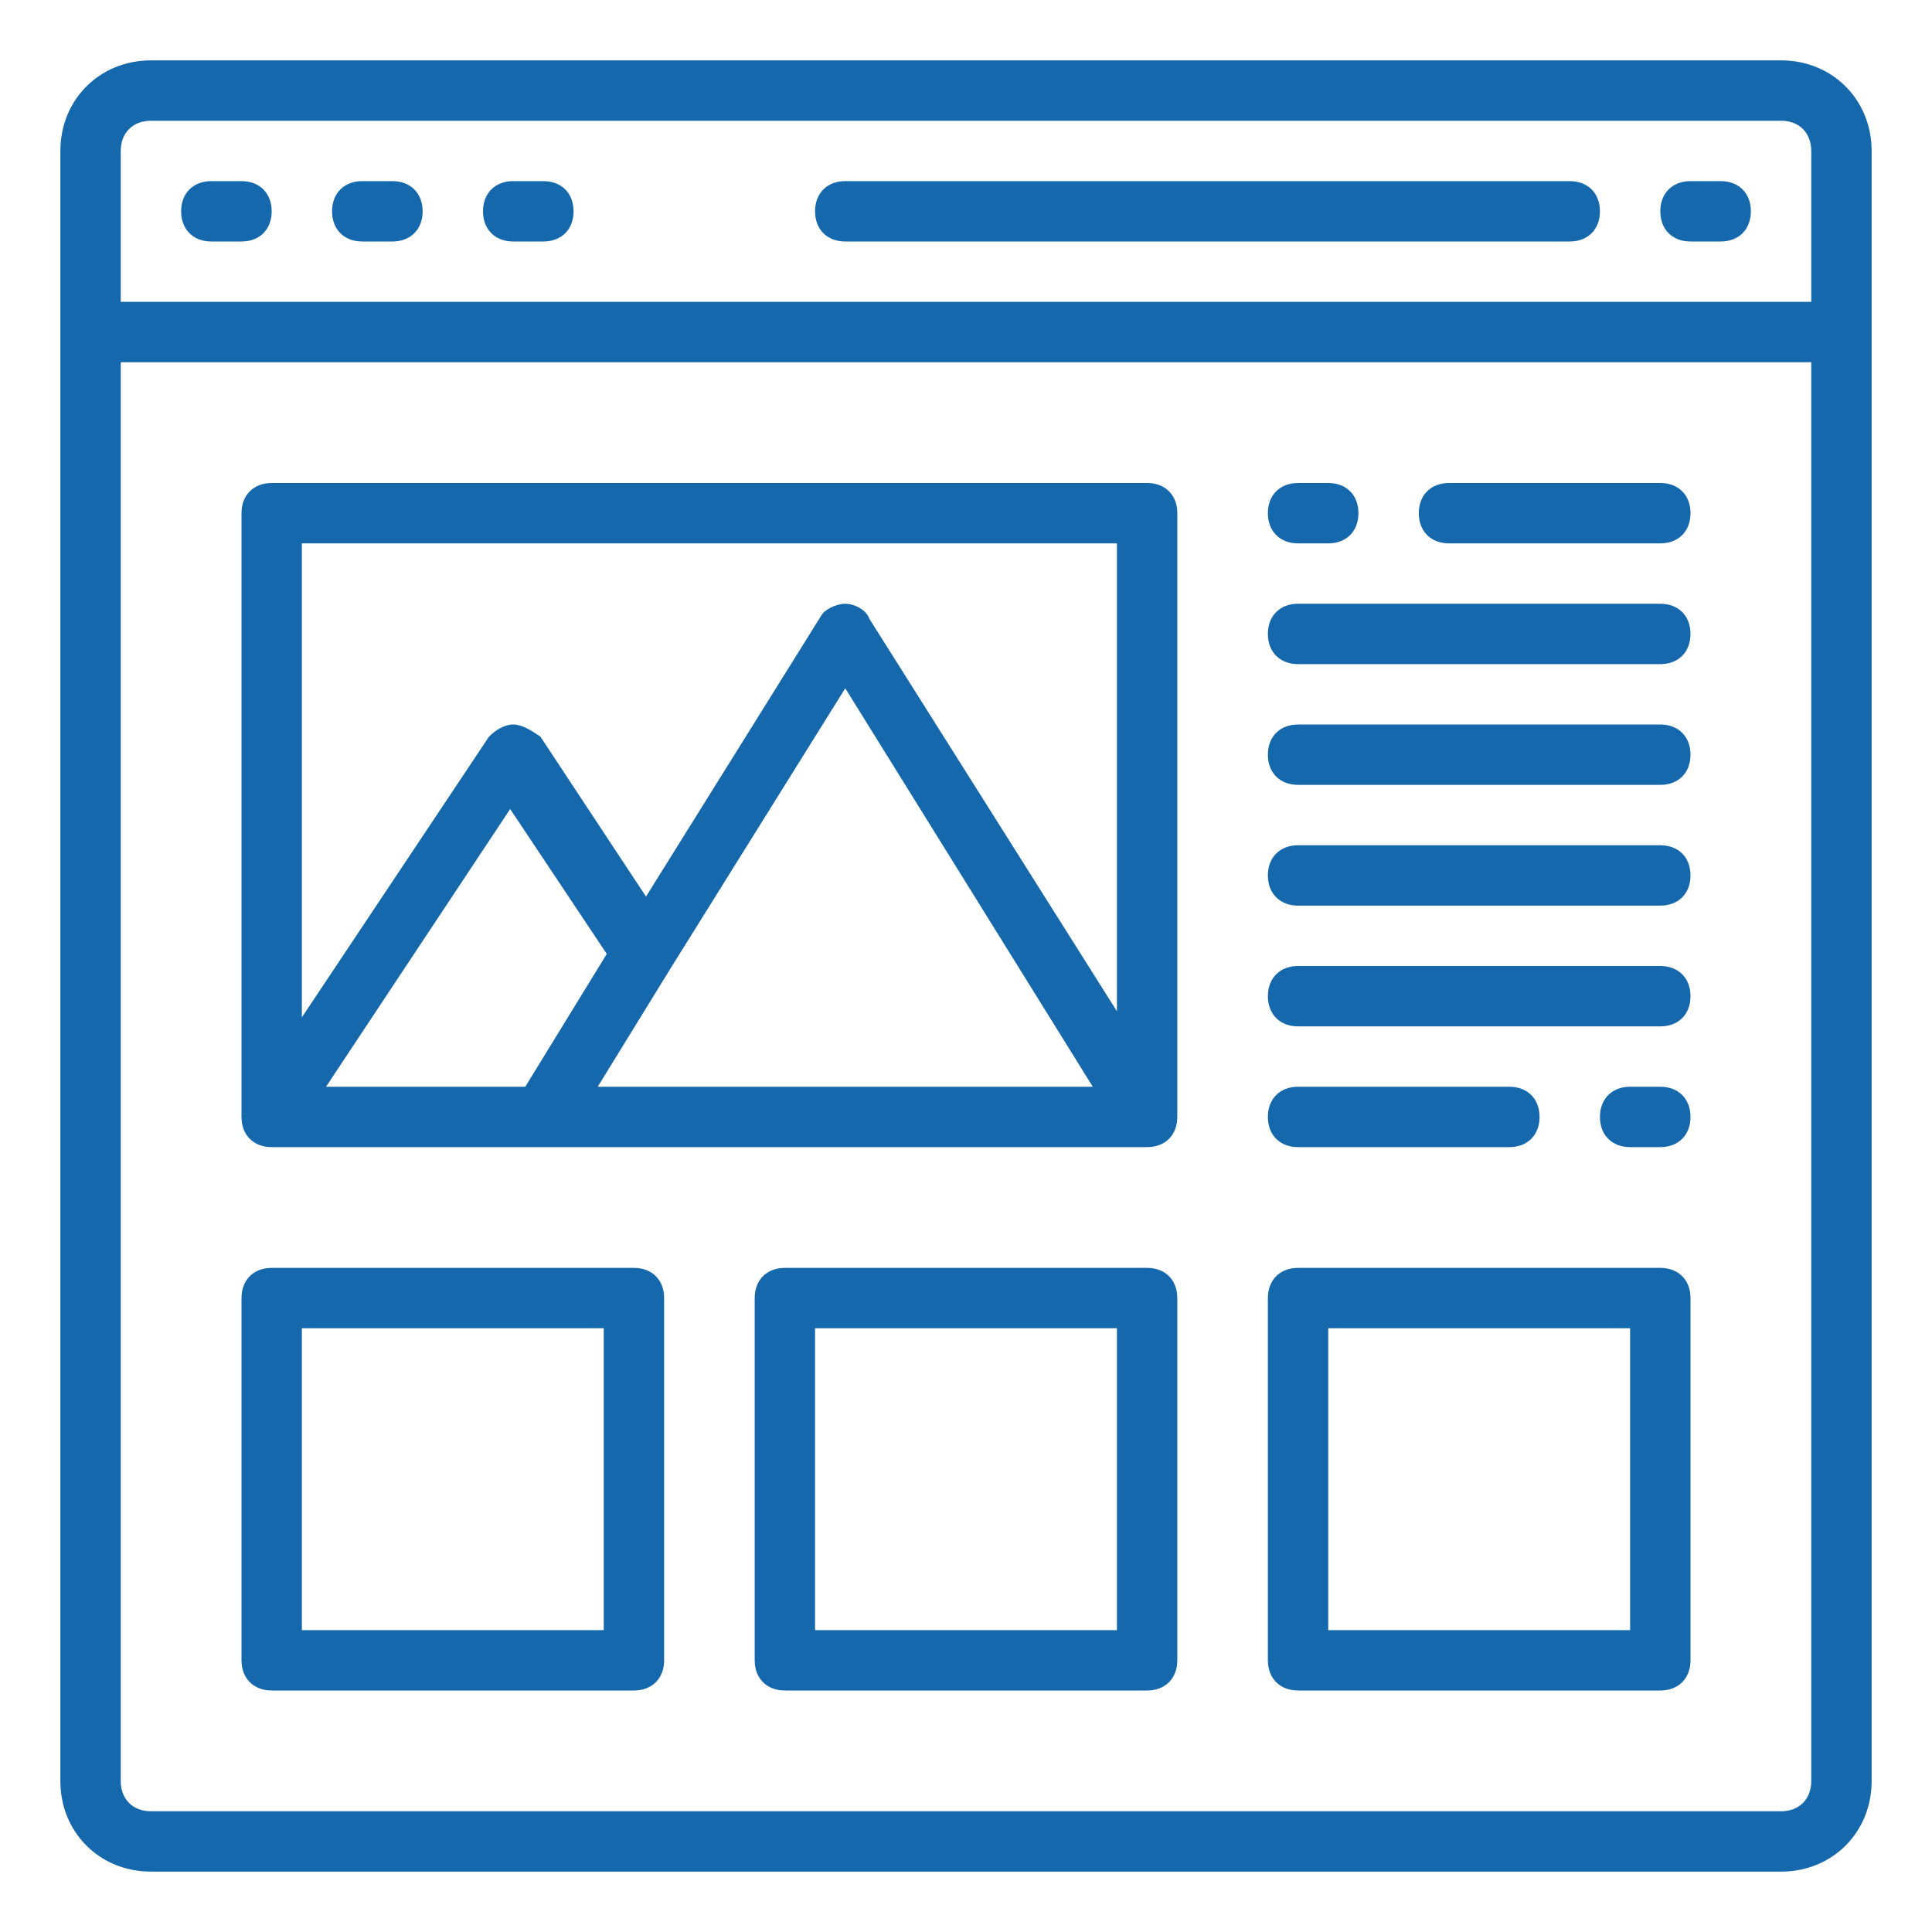
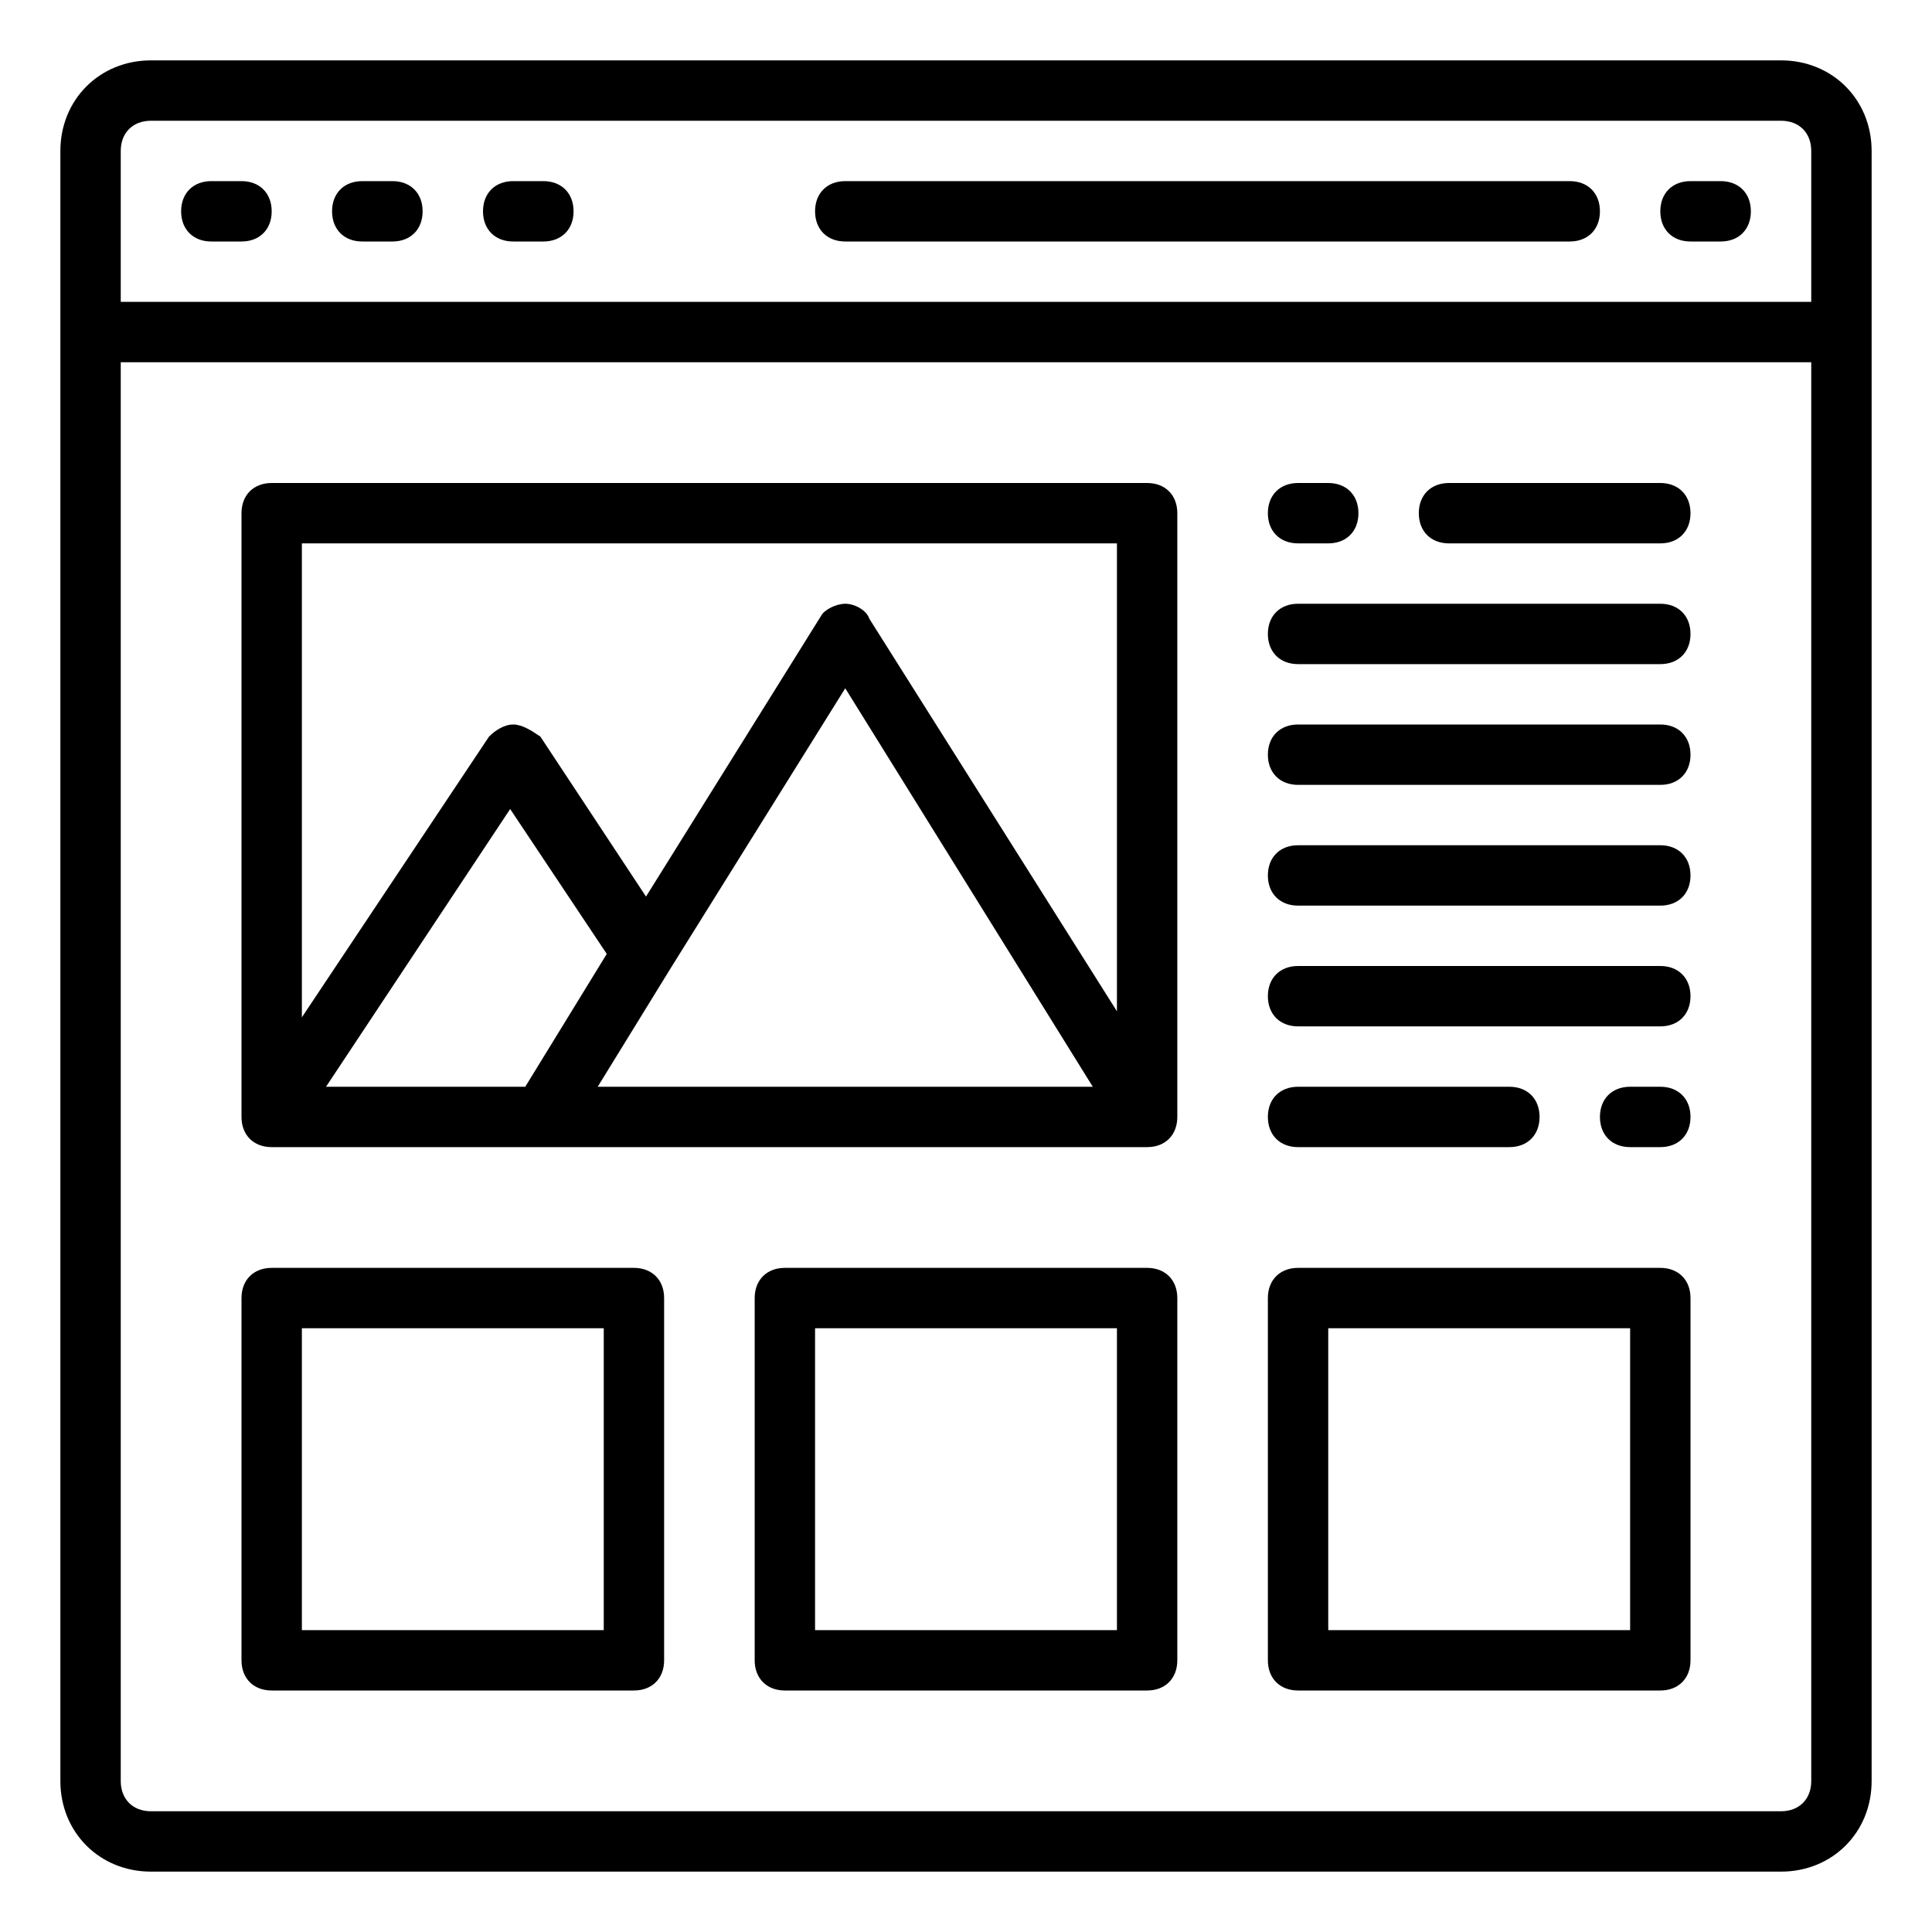
<svg xmlns="http://www.w3.org/2000/svg" version="1.1" id="Layer_1" x="0px" y="0px" viewBox="0 0 64 64" style="enable-background:new 0 0 64 64;" xml:space="preserve">
  <style type="text/css">
	.st0{fill:#1668AC;}
</style>
  <g id="surface1">
-     <path class="st0" d="M48,18h7c0.6,0,1-0.4,1-1s-0.4-1-1-1h-7c-0.6,0-1,0.4-1,1S47.4,18,48,18z" />
-     <path class="st0" d="M43,22h12c0.6,0,1-0.4,1-1s-0.4-1-1-1H43c-0.6,0-1,0.4-1,1S42.4,22,43,22z" />
-     <path class="st0" d="M43,26h12c0.6,0,1-0.4,1-1s-0.4-1-1-1H43c-0.6,0-1,0.4-1,1S42.4,26,43,26z" />
-     <path class="st0" d="M43,30h12c0.6,0,1-0.4,1-1s-0.4-1-1-1H43c-0.6,0-1,0.4-1,1S42.4,30,43,30z" />
-     <path class="st0" d="M43,34h12c0.6,0,1-0.4,1-1s-0.4-1-1-1H43c-0.6,0-1,0.4-1,1S42.4,34,43,34z" />
-     <path class="st0" d="M43,38h7c0.6,0,1-0.4,1-1s-0.4-1-1-1h-7c-0.6,0-1,0.4-1,1S42.4,38,43,38z" />
-     <path class="st0" d="M59,2H5C3.3,2,2,3.3,2,5v54c0,1.7,1.3,3,3,3h54c1.7,0,3-1.3,3-3V5C62,3.3,60.7,2,59,2z M60,59c0,0.6-0.4,1-1,1   H5c-0.6,0-1-0.4-1-1V12h56V59z M60,10H4V5c0-0.6,0.4-1,1-1h54c0.6,0,1,0.4,1,1V10z" />
-     <path class="st0" d="M8,6H7C6.4,6,6,6.4,6,7s0.4,1,1,1h1c0.6,0,1-0.4,1-1S8.6,6,8,6z" />
-     <path class="st0" d="M13,6h-1c-0.6,0-1,0.4-1,1s0.4,1,1,1h1c0.6,0,1-0.4,1-1S13.6,6,13,6z" />
-     <path class="st0" d="M18,6h-1c-0.6,0-1,0.4-1,1s0.4,1,1,1h1c0.6,0,1-0.4,1-1S18.6,6,18,6z" />
-     <path class="st0" d="M57,6h-1c-0.6,0-1,0.4-1,1s0.4,1,1,1h1c0.6,0,1-0.4,1-1S57.6,6,57,6z" />
-     <path class="st0" d="M43,18h1c0.6,0,1-0.4,1-1s-0.4-1-1-1h-1c-0.6,0-1,0.4-1,1S42.4,18,43,18z" />
-     <path class="st0" d="M55,36h-1c-0.6,0-1,0.4-1,1s0.4,1,1,1h1c0.6,0,1-0.4,1-1S55.6,36,55,36z" />
-     <path class="st0" d="M52,6H28c-0.6,0-1,0.4-1,1s0.4,1,1,1h24c0.6,0,1-0.4,1-1S52.6,6,52,6z" />
-     <path class="st0" d="M9,38h29c0.6,0,1-0.4,1-1V17c0-0.6-0.4-1-1-1H9c-0.6,0-1,0.4-1,1v20C8,37.6,8.4,38,9,38z M22.2,32.1L22.2,32.1   l5.8-9.3L36.2,36H19.8L22.2,32.1z M17.4,36h-6.6l6.1-9.2l3.2,4.8L17.4,36z M37,18v15.5l-8.2-13C28.7,20.2,28.3,20,28,20   c-0.3,0-0.7,0.2-0.8,0.4l-5.8,9.3l-3.5-5.3C17.6,24.2,17.3,24,17,24s-0.6,0.2-0.8,0.4L10,33.7V18H37z" />
-     <path class="st0" d="M38,56H26c-0.6,0-1-0.4-1-1V43c0-0.6,0.4-1,1-1h12c0.6,0,1,0.4,1,1v12C39,55.6,38.6,56,38,56z M27,54h10V44H27   V54z" />
-     <path class="st0" d="M55,56H43c-0.6,0-1-0.4-1-1V43c0-0.6,0.4-1,1-1h12c0.6,0,1,0.4,1,1v12C56,55.6,55.6,56,55,56z M44,54h10V44H44   V54z" />
-     <path class="st0" d="M21,56H9c-0.6,0-1-0.4-1-1V43c0-0.6,0.4-1,1-1h12c0.6,0,1,0.4,1,1v12C22,55.6,21.6,56,21,56z M10,54h10V44H10   V54z" />
+     <path className="st0" d="M48,18h7c0.6,0,1-0.4,1-1s-0.4-1-1-1h-7c-0.6,0-1,0.4-1,1S47.4,18,48,18z" />
+     <path className="st0" d="M43,22h12c0.6,0,1-0.4,1-1s-0.4-1-1-1H43c-0.6,0-1,0.4-1,1S42.4,22,43,22z" />
+     <path className="st0" d="M43,26h12c0.6,0,1-0.4,1-1s-0.4-1-1-1H43c-0.6,0-1,0.4-1,1S42.4,26,43,26z" />
+     <path className="st0" d="M43,30h12c0.6,0,1-0.4,1-1s-0.4-1-1-1H43c-0.6,0-1,0.4-1,1S42.4,30,43,30z" />
+     <path className="st0" d="M43,34h12c0.6,0,1-0.4,1-1s-0.4-1-1-1H43c-0.6,0-1,0.4-1,1S42.4,34,43,34z" />
+     <path className="st0" d="M43,38h7c0.6,0,1-0.4,1-1s-0.4-1-1-1h-7c-0.6,0-1,0.4-1,1S42.4,38,43,38z" />
+     <path className="st0" d="M59,2H5C3.3,2,2,3.3,2,5v54c0,1.7,1.3,3,3,3h54c1.7,0,3-1.3,3-3V5C62,3.3,60.7,2,59,2z M60,59c0,0.6-0.4,1-1,1   H5c-0.6,0-1-0.4-1-1V12h56V59z M60,10H4V5c0-0.6,0.4-1,1-1h54c0.6,0,1,0.4,1,1V10z" />
+     <path className="st0" d="M8,6H7C6.4,6,6,6.4,6,7s0.4,1,1,1h1c0.6,0,1-0.4,1-1S8.6,6,8,6z" />
+     <path className="st0" d="M13,6h-1c-0.6,0-1,0.4-1,1s0.4,1,1,1h1c0.6,0,1-0.4,1-1S13.6,6,13,6z" />
+     <path className="st0" d="M18,6h-1c-0.6,0-1,0.4-1,1s0.4,1,1,1h1c0.6,0,1-0.4,1-1S18.6,6,18,6z" />
+     <path className="st0" d="M57,6h-1c-0.6,0-1,0.4-1,1s0.4,1,1,1h1c0.6,0,1-0.4,1-1S57.6,6,57,6z" />
+     <path className="st0" d="M43,18h1c0.6,0,1-0.4,1-1s-0.4-1-1-1h-1c-0.6,0-1,0.4-1,1S42.4,18,43,18z" />
+     <path className="st0" d="M55,36h-1c-0.6,0-1,0.4-1,1s0.4,1,1,1h1c0.6,0,1-0.4,1-1S55.6,36,55,36z" />
+     <path className="st0" d="M52,6H28c-0.6,0-1,0.4-1,1s0.4,1,1,1h24c0.6,0,1-0.4,1-1S52.6,6,52,6z" />
+     <path className="st0" d="M9,38h29c0.6,0,1-0.4,1-1V17c0-0.6-0.4-1-1-1H9c-0.6,0-1,0.4-1,1v20C8,37.6,8.4,38,9,38z M22.2,32.1L22.2,32.1   l5.8-9.3L36.2,36H19.8L22.2,32.1z M17.4,36h-6.6l6.1-9.2l3.2,4.8L17.4,36z M37,18v15.5l-8.2-13C28.7,20.2,28.3,20,28,20   c-0.3,0-0.7,0.2-0.8,0.4l-5.8,9.3l-3.5-5.3C17.6,24.2,17.3,24,17,24s-0.6,0.2-0.8,0.4L10,33.7V18H37z" />
+     <path className="st0" d="M38,56H26c-0.6,0-1-0.4-1-1V43c0-0.6,0.4-1,1-1h12c0.6,0,1,0.4,1,1v12C39,55.6,38.6,56,38,56z M27,54h10V44H27   V54z" />
+     <path className="st0" d="M55,56H43c-0.6,0-1-0.4-1-1V43c0-0.6,0.4-1,1-1h12c0.6,0,1,0.4,1,1v12C56,55.6,55.6,56,55,56z M44,54h10V44H44   V54z" />
+     <path className="st0" d="M21,56H9c-0.6,0-1-0.4-1-1V43c0-0.6,0.4-1,1-1h12c0.6,0,1,0.4,1,1v12C22,55.6,21.6,56,21,56z M10,54h10V44H10   V54z" />
  </g>
</svg>
